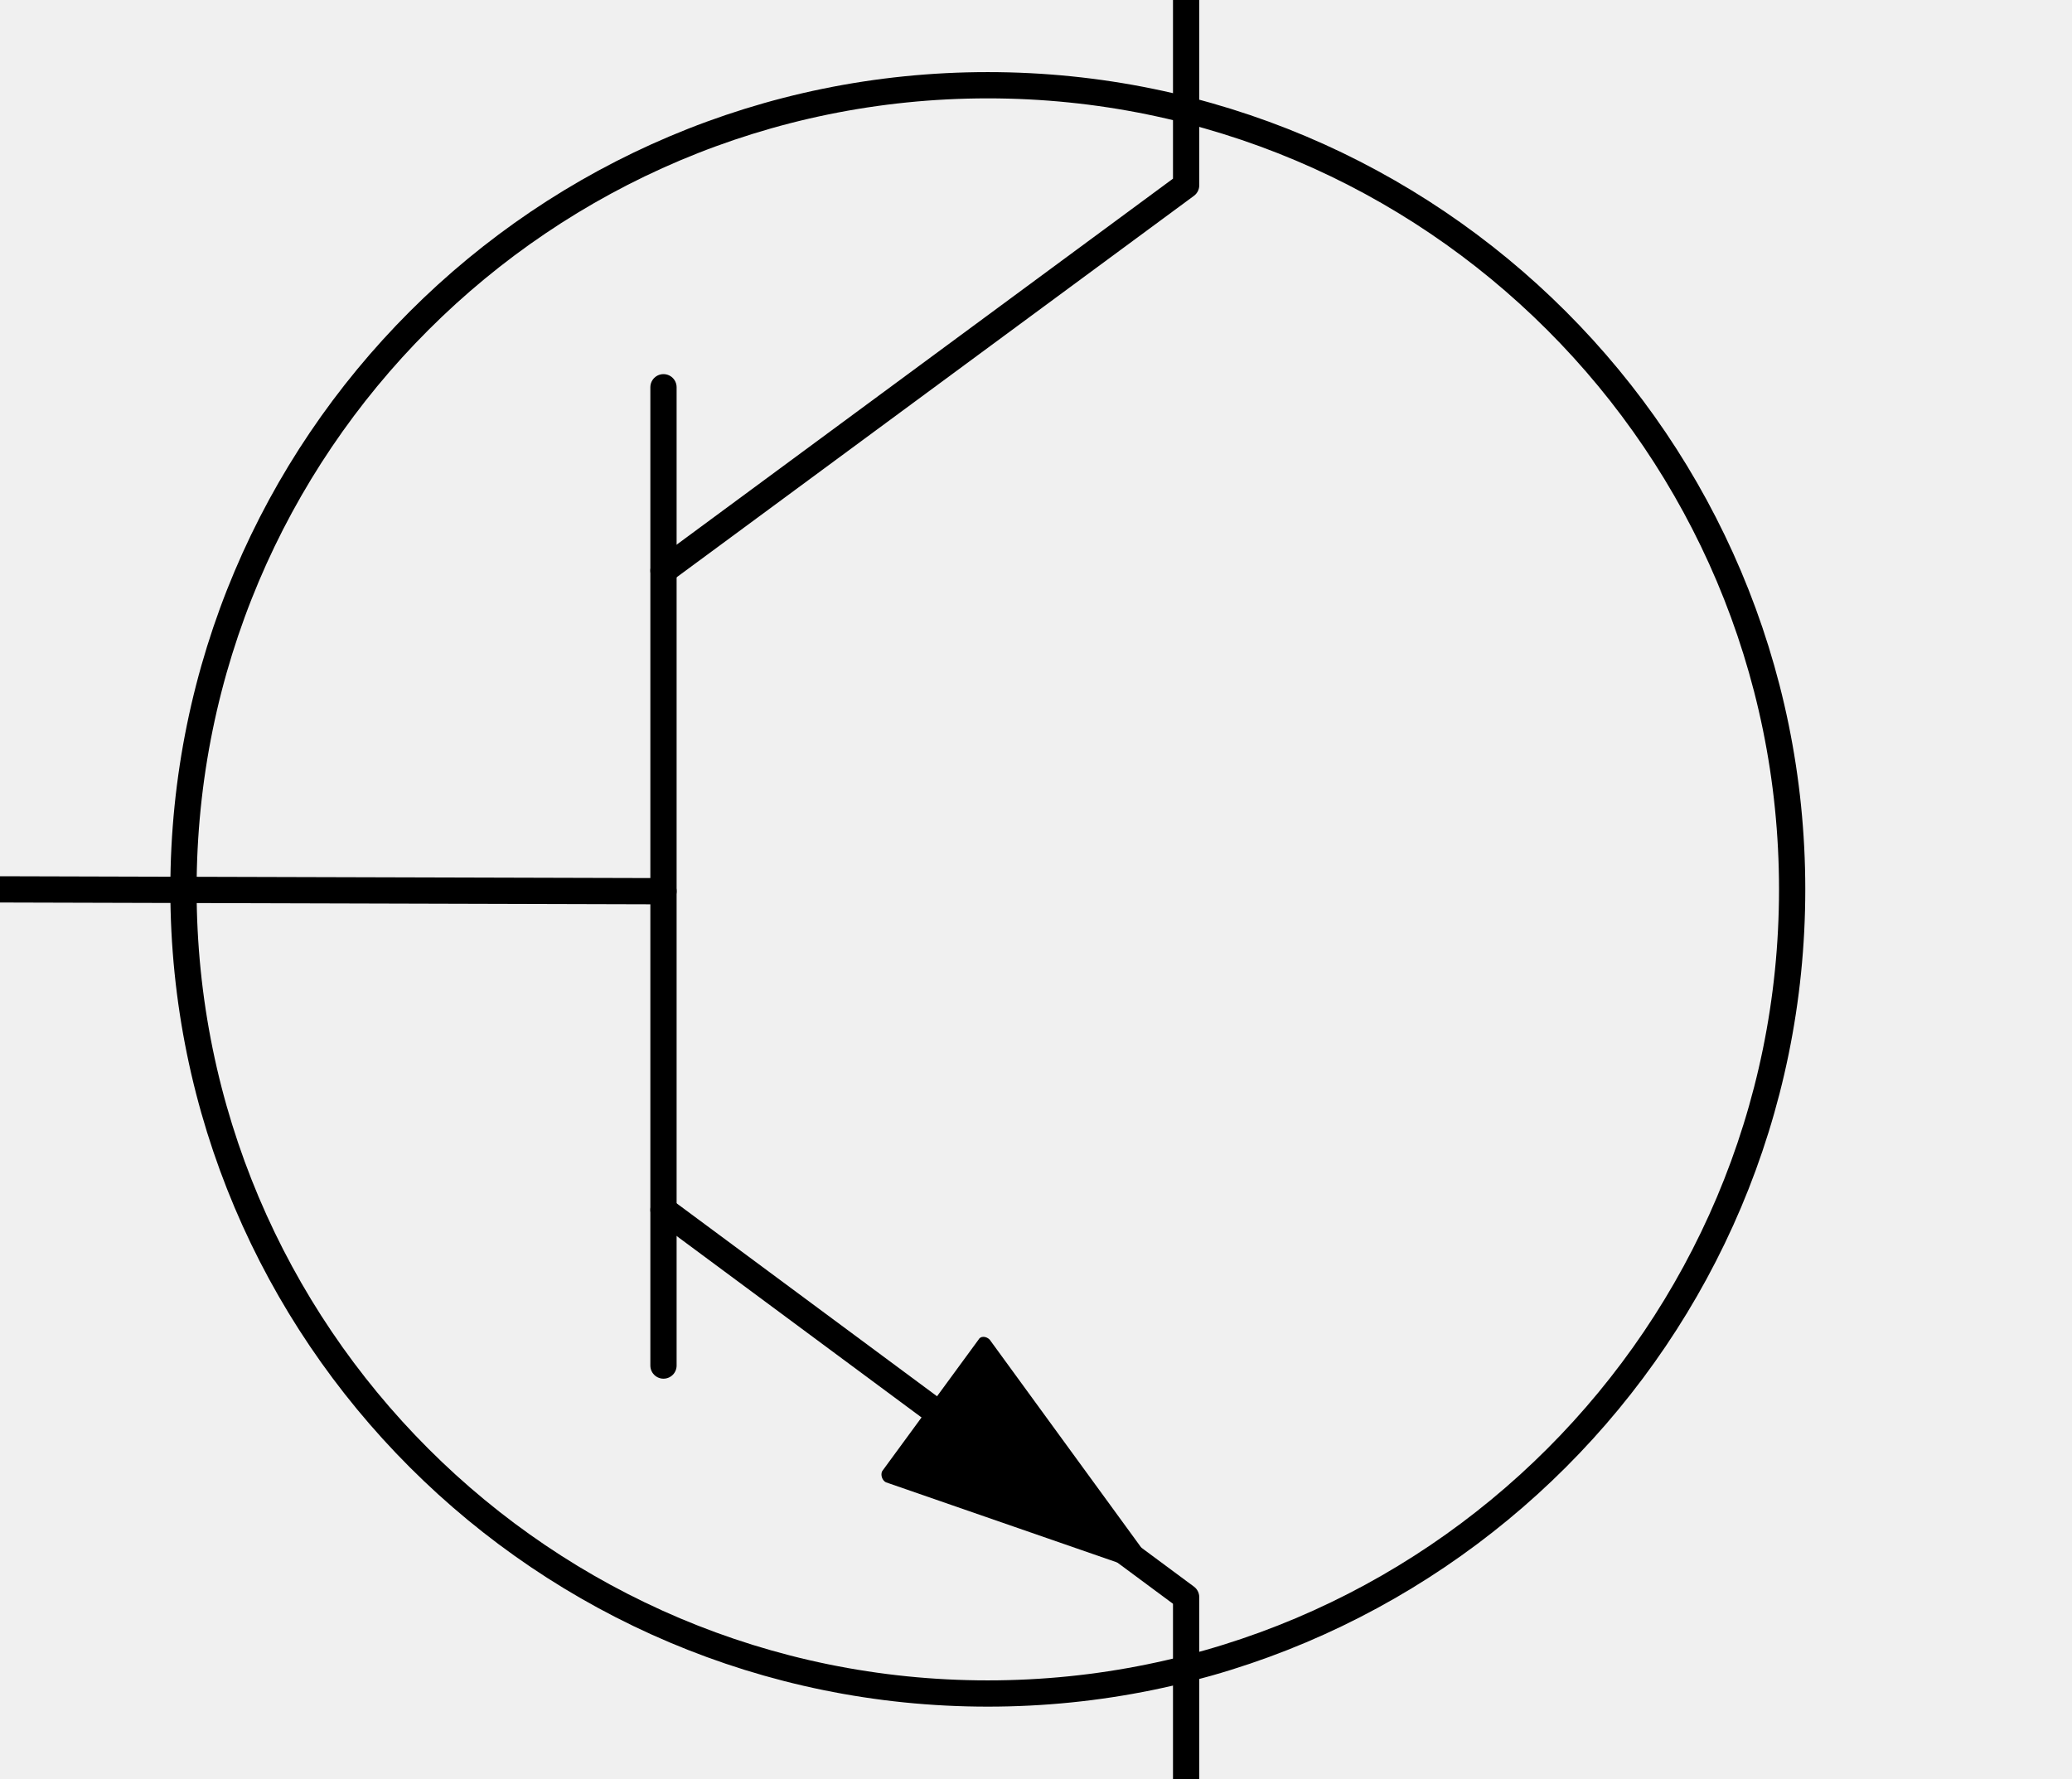
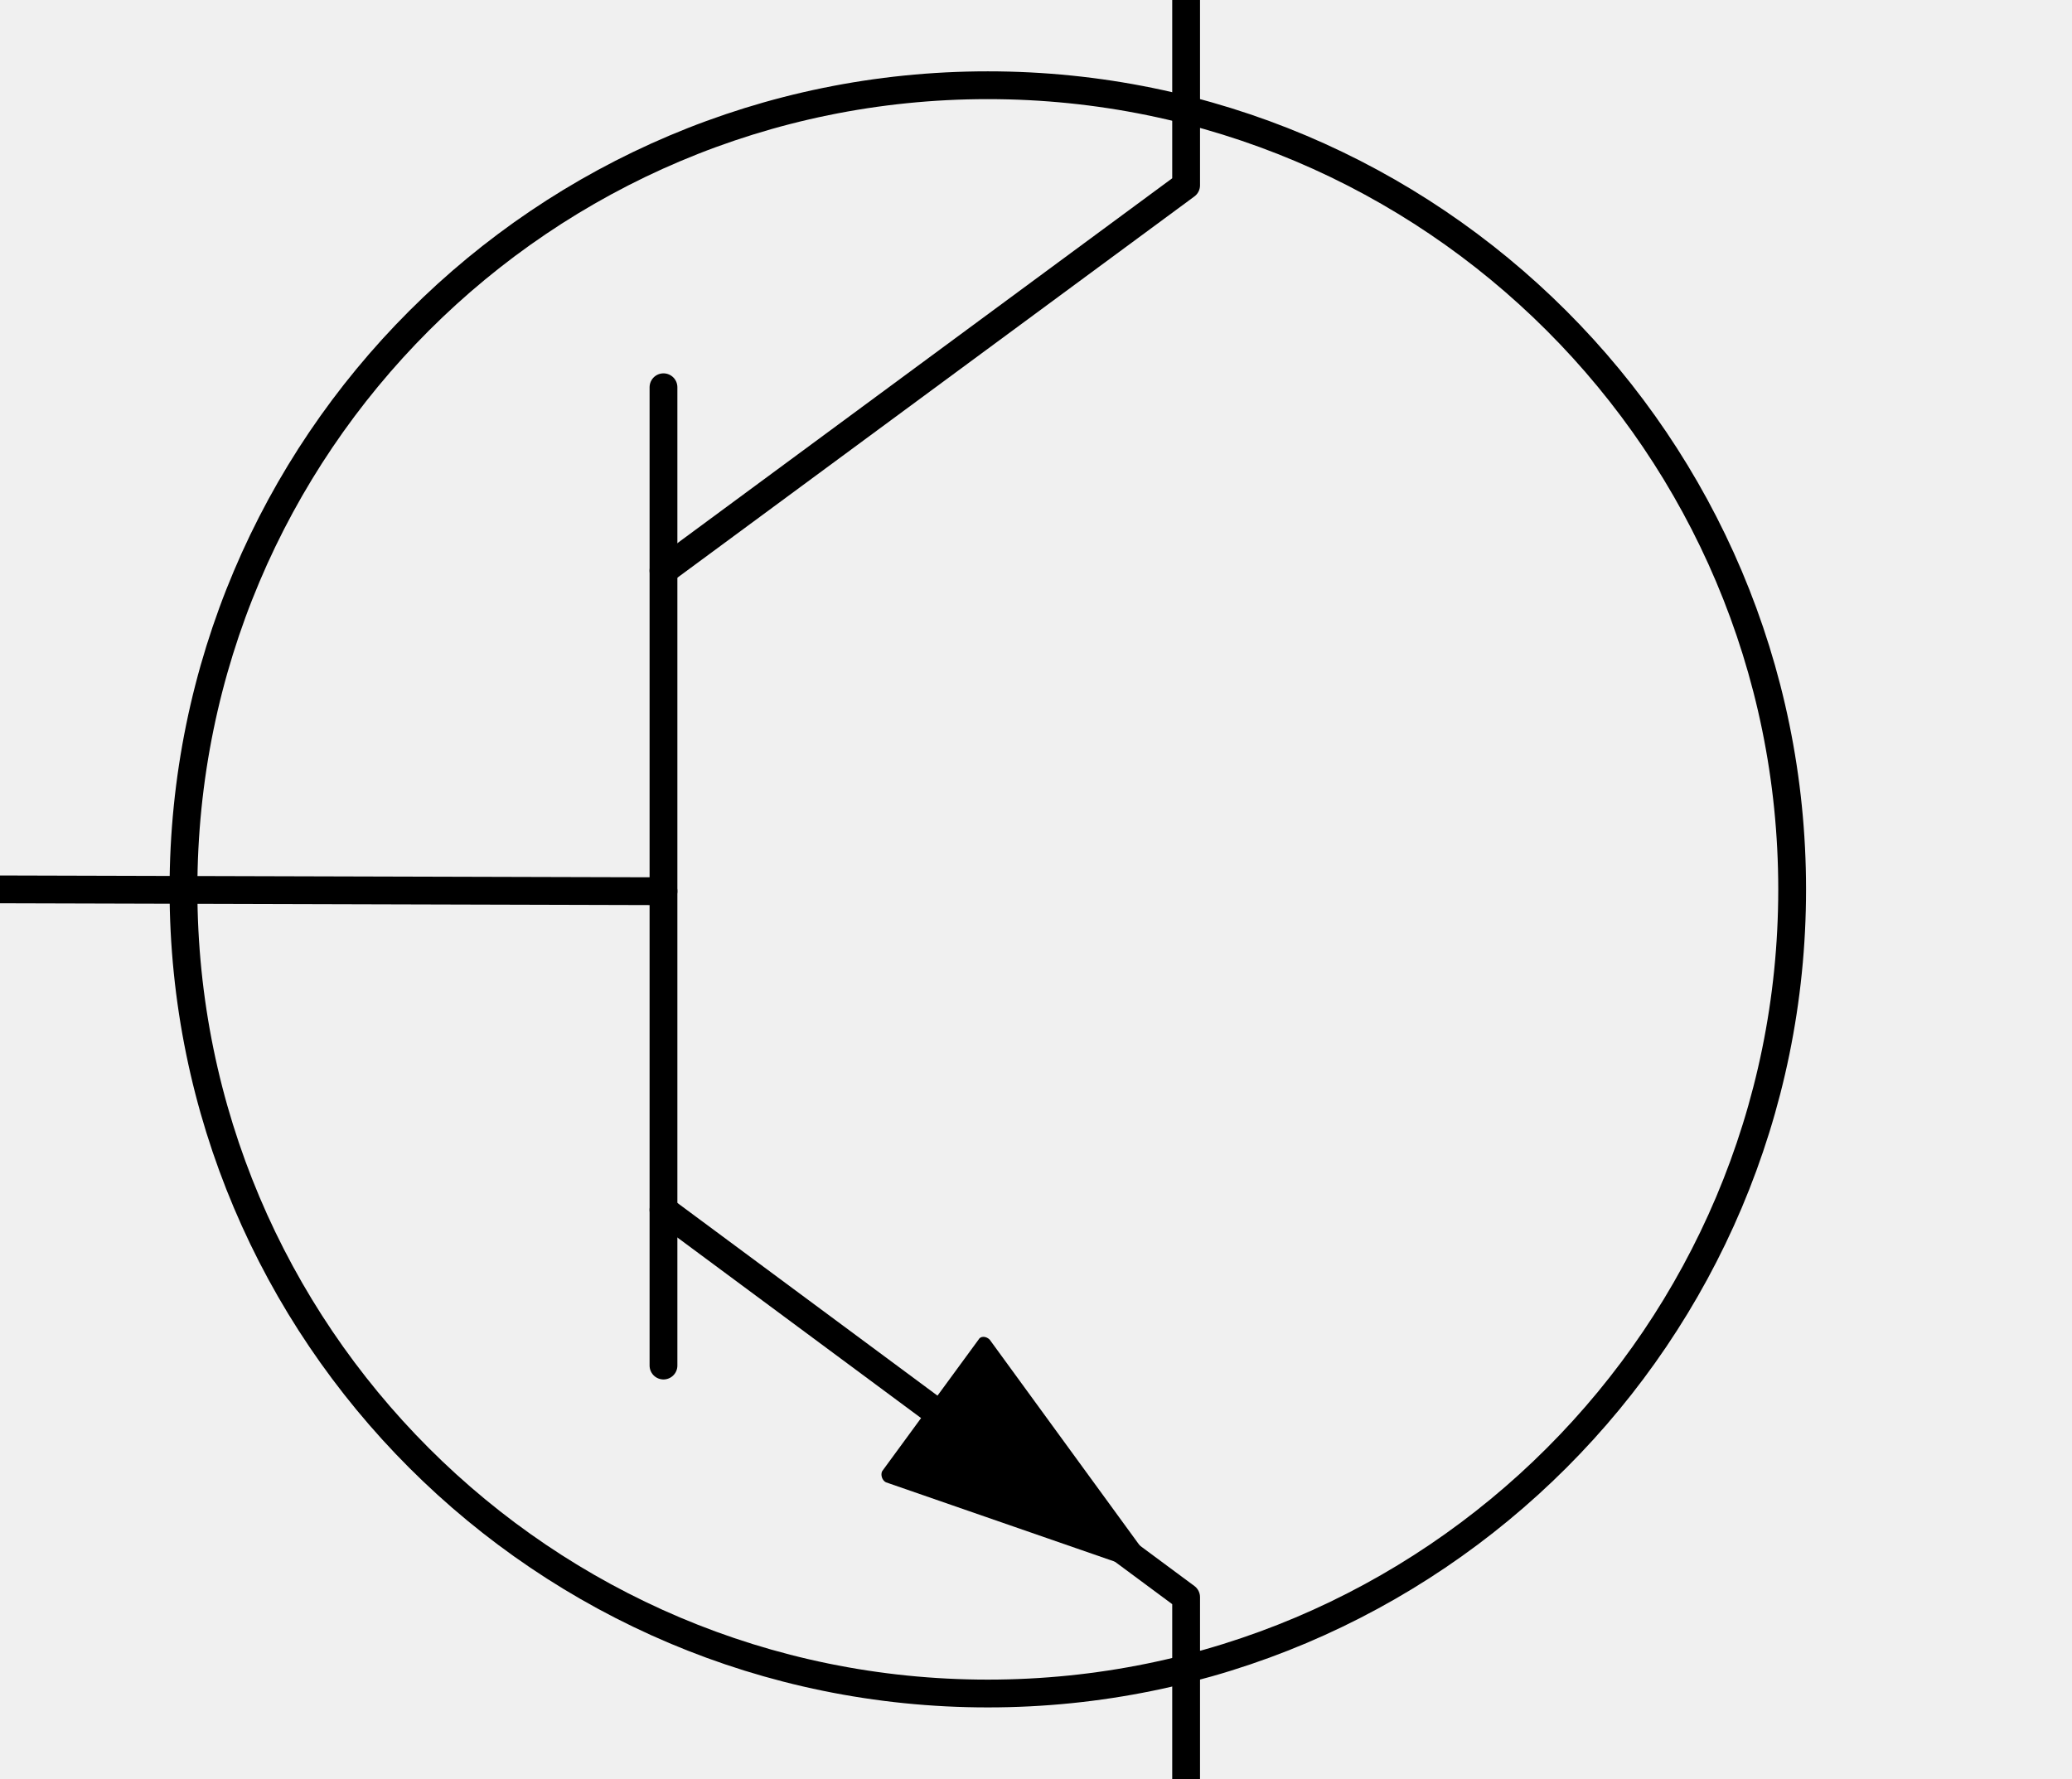
<svg xmlns="http://www.w3.org/2000/svg" version="1.1" id="Layer_1" x="0px" y="0px" viewBox="0 0 111.8 96" style="enable-background:new 0 0 111.8 96;" xml:space="preserve">
  <style type="text/css">
- 	.st0{fill:none;stroke:#000000;stroke-width:1.417;stroke-linecap:round;stroke-linejoin:round;stroke-miterlimit:10;}
- 	.st1{fill:#FFFFFF;}
+ 	.st0{fill:none;stroke:#000000;stroke-width:1.5;stroke-linecap:round;stroke-linejoin:round;stroke-miterlimit:10;}
+ 	.st1{fill:none;stroke:#000000;stroke-width:1.417;stroke-linecap:round;stroke-linejoin:round;stroke-miterlimit:10;}
+ 	.st2{fill:#FFFFFF;}
</style>
  <line class="st0" x1="0" y1="48" x2="35.8" y2="48.1" />
  <polyline class="st0" points="35.8,30.8 64,10 64,0 " />
  <polyline class="st0" points="35.8,65.3 64,86.2 64,96.1 " />
-   <path class="st0" d="M64.2,85.7" />
+   <path class="st1" d="M64.2,85.7" />
  <line class="st0" x1="35.8" y1="20.9" x2="35.8" y2="73.7" />
-   <path class="st1" d="M64,0" />
+   <path class="st2" d="M64,0" />
  <circle class="st0" cx="53.3" cy="48" r="43.4" />
  <g>
    <path d="M62.8,85.2l-15-5.2c-0.2-0.1-0.3-0.4-0.2-0.6l5.2-7.1c0.1-0.2,0.4-0.2,0.6,0L62.8,85.2L62.8,85.2z" />
  </g>
</svg>
